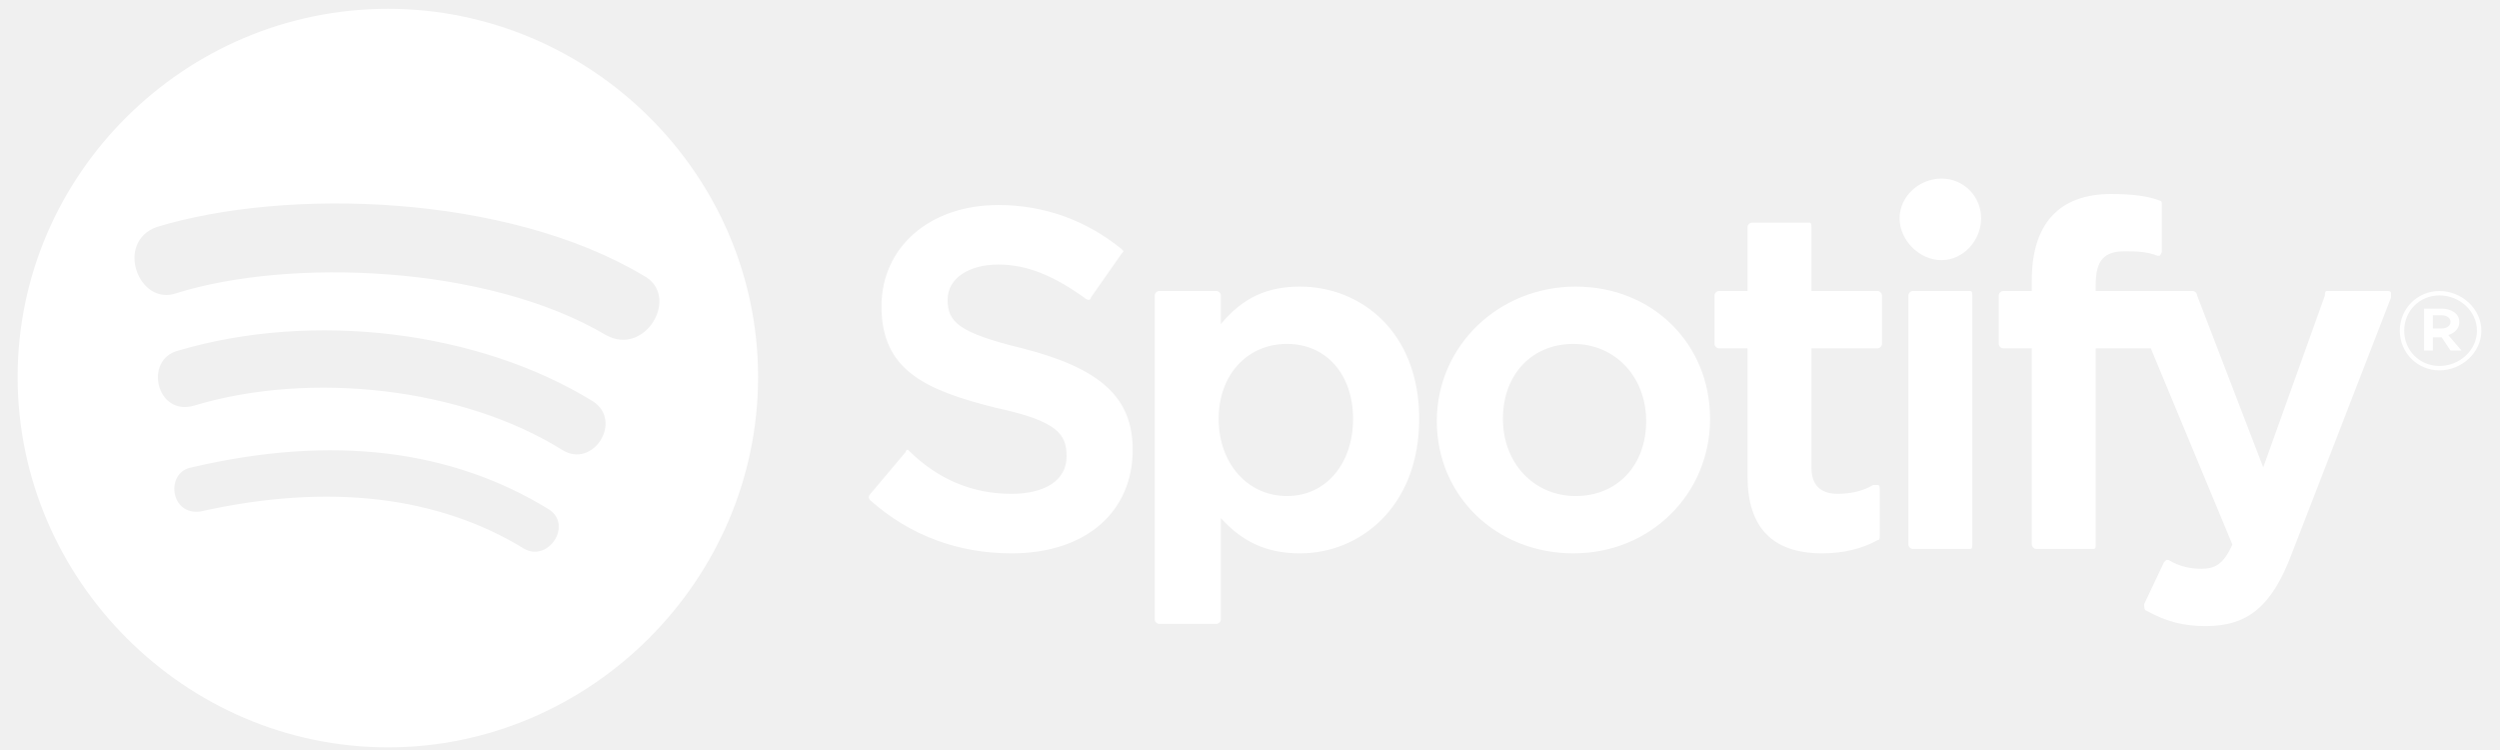
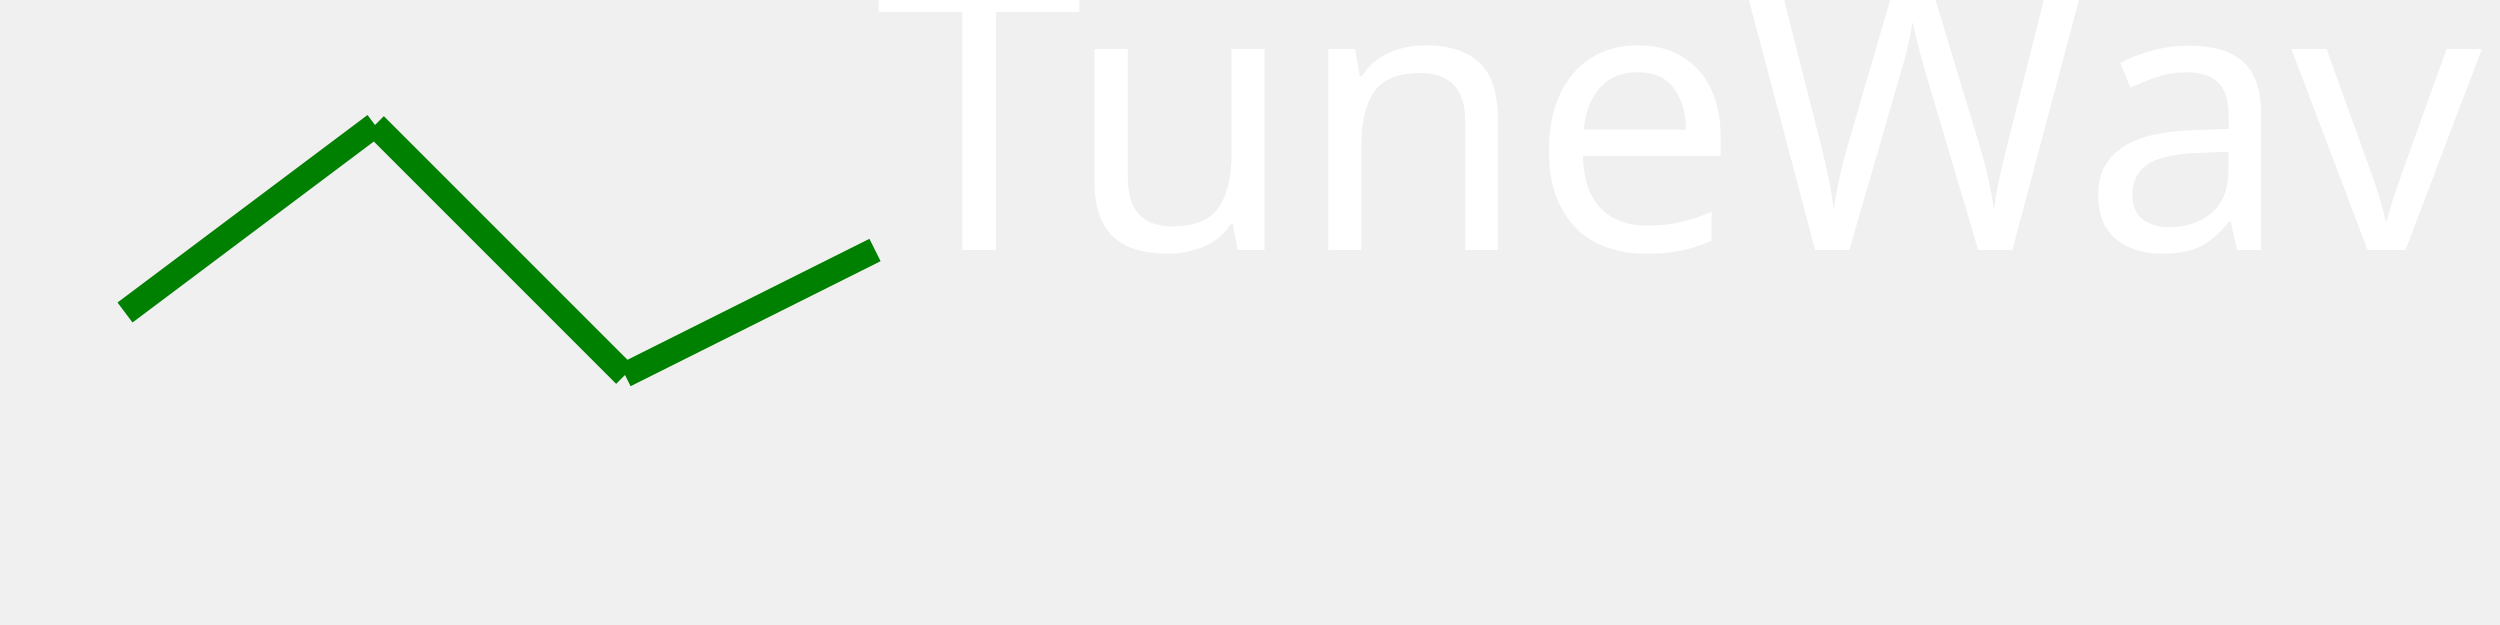
- <svg xmlns="http://www.w3.org/2000/svg" viewBox="0 0 1134 340">
-   <path fill="#fff" d="M8 171c0 92 76 168 168 168s168-76 168-168S268 4 176 4 8 79 8 171zm230 78c-39-24-89-30-147-17-14 2-16-18-4-20 64-15 118-8 162 19 11 7 0 24-11 18zm17-45c-45-28-114-36-167-20-17 5-23-21-7-25 61-18 136-9 188 23 14 9 0 31-14 22zM80 133c-17 6-28-23-9-30 59-18 159-15 221 22 17 9 1 37-17 27-54-32-144-35-195-19zm379 91c-17 0-33-6-47-20-1 0-1 1-1 1l-16 19c-1 1-1 2 0 3 18 16 40 24 64 24 34 0 55-19 55-47 0-24-15-37-50-46-29-7-34-12-34-22s10-16 23-16 25 5 39 15c0 0 1 1 2 1s1-1 1-1l14-20c1-1 1-1 0-2-16-13-35-20-56-20-31 0-53 19-53 46 0 29 20 38 52 46 28 6 32 12 32 22 0 11-10 17-25 17zm95-77v-13c0-1-1-2-2-2h-26c-1 0-2 1-2 2v147c0 1 1 2 2 2h26c1 0 2-1 2-2v-46c10 11 21 16 36 16 27 0 54-21 54-61s-27-60-54-60c-15 0-26 5-36 17zm30 78c-18 0-31-15-31-35s13-34 31-34 30 14 30 34-12 35-30 35zm68-34c0 34 27 60 62 60s62-27 62-61-26-60-61-60-63 27-63 61zm30-1c0-20 13-34 32-34s33 15 33 35-13 34-32 34-33-15-33-35zm140-58v-29c0-1 0-2-1-2h-26c-1 0-2 1-2 2v29h-13c-1 0-2 1-2 2v22c0 1 1 2 2 2h13v58c0 23 11 35 34 35 9 0 18-2 25-6 1 0 1-1 1-2v-21c0-1 0-2-1-2h-2c-5 3-11 4-16 4-8 0-12-4-12-12v-54h30c1 0 2-1 2-2v-22c0-1-1-2-2-2h-30zm129-3c0-11 4-15 13-15 5 0 10 0 15 2h1s1-1 1-2V93c0-1 0-2-1-2-5-2-12-3-22-3-24 0-36 14-36 39v5h-13c-1 0-2 1-2 2v22c0 1 1 2 2 2h13v89c0 1 1 2 2 2h26c1 0 1-1 1-2v-89h25l37 89c-4 9-8 11-14 11-5 0-10-1-15-4h-1l-1 1-9 19c0 1 0 3 1 3 9 5 17 7 27 7 19 0 30-9 39-33l45-116v-2c0-1-1-1-2-1h-27c-1 0-1 1-1 2l-28 78-30-78c0-1-1-2-2-2h-44v-3zm-83 3c-1 0-2 1-2 2v113c0 1 1 2 2 2h26c1 0 1-1 1-2V134c0-1 0-2-1-2h-26zm-6-33c0 10 9 19 19 19s18-9 18-19-8-18-18-18-19 8-19 18zm245 69c10 0 19-8 19-18s-9-18-19-18-18 8-18 18 8 18 18 18zm0-34c9 0 17 7 17 16s-8 16-17 16-16-7-16-16 7-16 16-16zm4 18c3-1 5-3 5-6 0-4-4-6-8-6h-8v19h4v-6h4l4 6h5zm-3-9c2 0 4 1 4 3s-2 3-4 3h-4v-6h4z" />
+ <svg xmlns="http://www.w3.org/2000/svg" width="200" height="50">
+   <line x1="10" y1="25" x2="30" y2="10" stroke="green" stroke-width="2" />
+   <line x1="30" y1="10" x2="50" y2="30" stroke="green" stroke-width="2" />
+   <line x1="50" y1="30" x2="70" y2="20" stroke="green" stroke-width="2" />
+   <line x1="10" y1="70" x2="30" y2="75" stroke="green" stroke-width="2" />
+   <text x="70" y="20" fill="white" font-size="30px" font-family="Poppins">TuneWave</text>
</svg>
